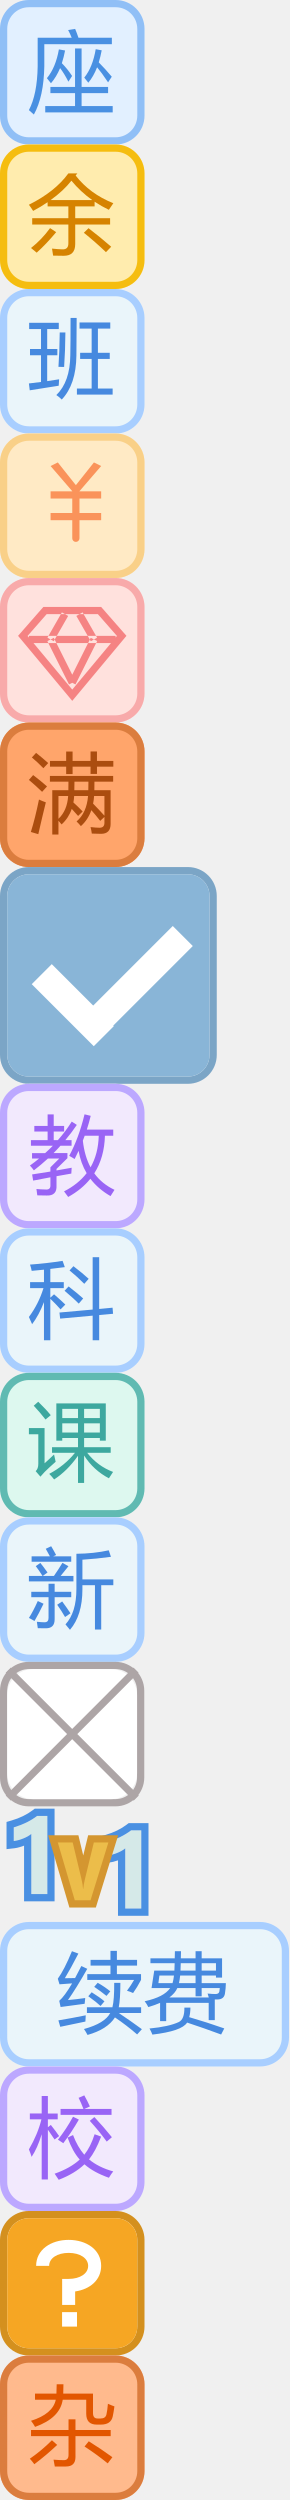
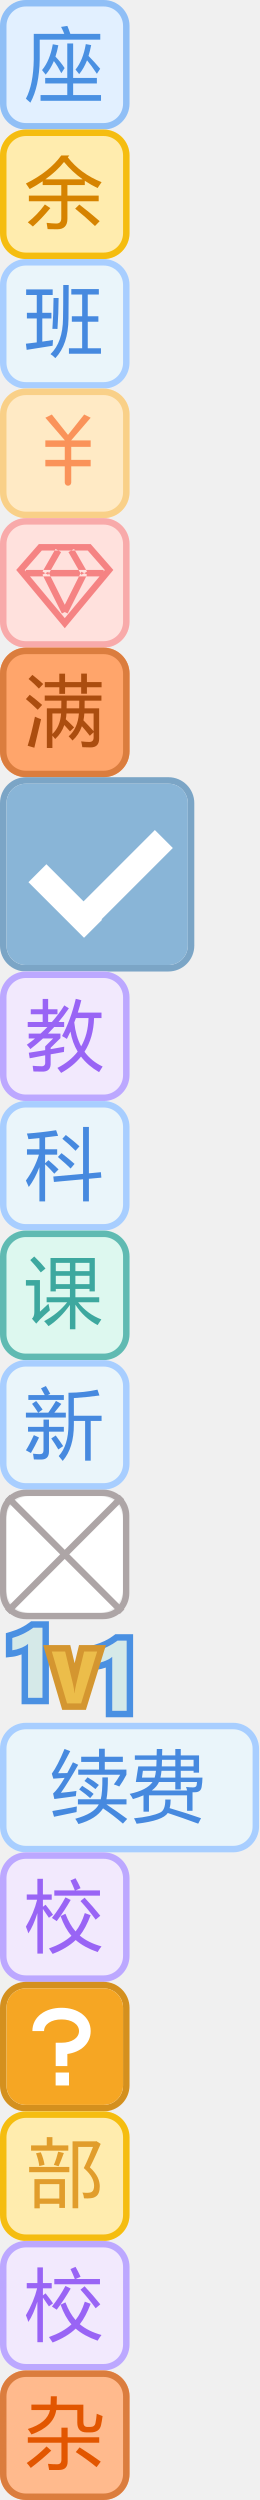
- <svg xmlns="http://www.w3.org/2000/svg" width="40" height="346" viewBox="0 0 40 346">
+ <svg xmlns="http://www.w3.org/2000/svg" width="40" height="386" viewBox="0 0 40 386">
  <svg width="20" height="20" viewBox="0 0 20 20" id="Tag-sit" y="0">
    <g fill="none" fill-rule="evenodd">
      <rect width="20" height="20" fill="#E2F0FF" rx="4" />
      <path fill="#90BFF6" fill-rule="nonzero" d="M4 1a3 3 0 0 0-3 3v12a3 3 0 0 0 3 3h12a3 3 0 0 0 3-3V4a3 3 0 0 0-3-3H4zm0-1h12a4 4 0 0 1 4 4v12a4 4 0 0 1-4 4H4a4 4 0 0 1-4-4V4a4 4 0 0 1 4-4z" />
      <path fill="#4990E2" d="M6.976 12.034h3.41V6.708h.907v5.326h3.666v.856h-3.666v1.788h4.304v.881H6.261v-.881h4.125V12.89h-3.41v-.856zm6.463-2.72c-.332.842-.728 1.545-1.214 2.132l-.562-.702c.78-.97 1.303-2.274 1.584-3.934l.83.153a16.074 16.074 0 0 1-.408 1.673c.6.6 1.2 1.265 1.8 1.98l-.51.78c-.6-.908-1.111-1.597-1.52-2.083zm-5.122.114c-.345.818-.766 1.52-1.264 2.095l-.562-.703c.817-.983 1.366-2.311 1.66-3.985l.856.154A14.762 14.762 0 0 1 8.56 8.75c.51.511.983 1.099 1.417 1.763l-.51.792c-.384-.754-.767-1.38-1.15-1.878zm7.165-4.202v.894H6.133v3.053c-.051 2.784-.524 5.007-1.443 6.68L4 15.24c.766-1.456 1.175-3.474 1.213-6.067V5.226h4.713a10.44 10.44 0 0 0-.498-1.073L10.4 4c.153.358.307.766.46 1.226h4.623z" />
    </g>
  </svg>
  <svg width="20" height="20" viewBox="0 0 20 20" id="tag-balance" y="20">
    <g fill="none" fill-rule="evenodd">
      <rect width="20" height="20" fill="#FFECAE" rx="4" />
      <path fill="#F5BD10" fill-rule="nonzero" d="M4 1a3 3 0 0 0-3 3v12a3 3 0 0 0 3 3h12a3 3 0 0 0 3-3V4a3 3 0 0 0-3-3H4zm0-1h12a4 4 0 0 1 4 4v12a4 4 0 0 1-4 4H4a4 4 0 0 1-4-4V4a4 4 0 0 1 4-4z" />
      <path fill="#D68300" d="M4.457 10.2h5.004V8.57H6.59v-.586c-.617.422-1.285.825-2.004 1.207-.164-.265-.36-.55-.586-.855C6.414 7.133 8.234 5.688 9.46 4h1.243l-.234.293c1.304 1.687 3.043 2.965 5.215 3.832-.243.336-.45.64-.621.914a16.097 16.097 0 0 1-1.97-1.125v.656H10.41v1.63h4.828v.878H10.41v2.707c0 1.078-.527 1.617-1.582 1.617-.367 0-.86-.007-1.476-.023a21.95 21.95 0 0 0-.153-.973c.586.063 1.07.098 1.453.106.54.015.809-.258.809-.82v-2.614H4.457V10.2zm5.426-5.192C9.133 5.96 8.172 6.855 7 7.69h5.766a14.907 14.907 0 0 1-2.883-2.683zm2.367 6.574a63.366 63.366 0 0 1 3.14 2.566l-.726.75a46.632 46.632 0 0 0-3.059-2.683l.645-.633zm-5.32-.012l.843.563c-.953 1.14-1.851 2.086-2.695 2.836-.219-.196-.48-.41-.785-.645.992-.781 1.871-1.699 2.637-2.754z" />
    </g>
  </svg>
  <svg width="20" height="20" viewBox="0 0 20 20" id="tag-class" y="40">
    <g fill="none" fill-rule="evenodd">
      <rect width="20" height="20" fill="#EAF5FA" rx="4" />
      <path fill="#A8CEFF" fill-rule="nonzero" d="M4 1a3 3 0 0 0-3 3v12a3 3 0 0 0 3 3h12a3 3 0 0 0 3-3V4a3 3 0 0 0-3-3H4zm0-1h12a4 4 0 0 1 4 4v12a4 4 0 0 1-4 4H4a4 4 0 0 1-4-4V4a4 4 0 0 1 4-4z" />
      <path fill="#4689DF" d="M10.645 13.773h2.039V9.672H11.09v-.844h1.594V5.477h-1.676v-.844h4.254v.844H13.55v3.351h1.64v.844h-1.64v4.101h2.039v.844h-4.945v-.844zM4 13.07c.55-.062 1.11-.13 1.676-.205V9.168H4.152v-.867h1.524V5.547h-1.64V4.68h4.1v.867H6.532V8.3h1.407v.867H6.53v3.58c.543-.078 1.094-.162 1.653-.252-.032.313-.051.61-.059.89-1.188.18-2.523.391-4.008.634L4 13.07zM9.766 4h.843c0 1.89-.011 3.629-.035 5.215-.031 2.664-.707 4.691-2.027 6.082a4.802 4.802 0 0 0-.75-.621c1.266-1.219 1.91-3.059 1.933-5.52.024-1.062.036-2.781.036-5.156zm-1.5 2.016h.785a76.34 76.34 0 0 1-.176 4.77 27.532 27.532 0 0 0-.785-.013c.101-1.375.16-2.96.176-4.757z" />
    </g>
  </svg>
  <svg width="20" height="20" viewBox="0 0 20 20" id="tag-currency" y="60">
    <g fill="none" fill-rule="evenodd">
      <rect width="20" height="20" fill="#FFEAC5" rx="4" />
      <path fill="#F9D088" fill-rule="nonzero" d="M4 1a3 3 0 0 0-3 3v12a3 3 0 0 0 3 3h12a3 3 0 0 0 3-3V4a3 3 0 0 0-3-3H4zm0-1h12a4 4 0 0 1 4 4v12a4 4 0 0 1-4 4H4a4 4 0 0 1-4-4V4a4 4 0 0 1 4-4z" />
      <path fill="#FA935A" d="M10.017 8H7v1h3v2H7v1h3v2.5a.5.5 0 1 0 1 0V12h3v-1h-3V9h3V8h-3.017L14 4.5 13 4l-2.5 3.146L8 4l-1 .5L10.017 8z" />
    </g>
  </svg>
  <svg width="20" height="20" viewBox="0 0 20 20" id="tag-diamond" y="80">
    <g fill="none" fill-rule="evenodd">
      <rect width="20" height="20" fill="#FFE1DD" rx="4" />
      <path fill="#F8AAAA" fill-rule="nonzero" d="M4 1a3 3 0 0 0-3 3v12a3 3 0 0 0 3 3h12a3 3 0 0 0 3-3V4a3 3 0 0 0-3-3H4zm0-1h12a4 4 0 0 1 4 4v12a4 4 0 0 1-4 4H4a4 4 0 0 1-4-4V4a4 4 0 0 1 4-4z" />
      <path fill="#F58383" fill-rule="nonzero" d="M6 4h8l3.5 4-7.5 9-7.5-9L6 4zm4 11.438l6.185-7.422L13.546 5H6.454l-2.64 3.016L10 15.438zM4 8h12v1H4V8zm6.447 6.276l-3-6-.894.448 3 6 .894-.448zM8.566 4.752l-2 3.5.868.496 2-3.5-.868-.496zm2 .496l2 3.5.868-.496-2-3.5-.868.496zm-.119 9.476l3-6-.894-.448-3 6 .894.448z" />
    </g>
  </svg>
  <svg width="20" height="20" viewBox="0 0 20 20" id="tag-full" y="100">
    <g fill="none" fill-rule="evenodd">
      <rect width="20" height="20" fill="#FFA56B" rx="4" />
      <path fill="#DB7D3E" fill-rule="nonzero" d="M4 1a3 3 0 0 0-3 3v12a3 3 0 0 0 3 3h12a3 3 0 0 0 3-3V4a3 3 0 0 0-3-3H4zm0-1h12a4 4 0 0 1 4 4v12a4 4 0 0 1-4 4H4a4 4 0 0 1-4-4V4a4 4 0 0 1 4-4z" />
      <path fill="#AB4D0F" d="M6.906 7.387h8.754v.797h-2.59c0 .402-.004.796-.011 1.183h2.25v4.664c0 .914-.442 1.371-1.325 1.371-.382 0-.808-.011-1.277-.035a7.65 7.65 0 0 0-.176-.902c.508.062.922.094 1.242.094.454 0 .68-.227.68-.68v-.815l-.586.545a29.944 29.944 0 0 0-1.224-1.482c-.309.887-.791 1.623-1.448 2.209a7.4 7.4 0 0 0-.597-.645c.933-.804 1.463-1.98 1.588-3.527h-1.922c-.016.313-.051.611-.106.897.438.394.865.81 1.283 1.248-.07.062-.28.27-.632.62a38.73 38.73 0 0 0-.88-.984 5.035 5.035 0 0 1-1.406 2.157c-.132-.16-.277-.332-.433-.516v1.91h-.856V9.367h2.227c.008-.406.012-.8.012-1.183H6.906v-.797zm.012-2.074h2.238V4.011h.89v1.3h2.485V4h.89v1.313h2.263v.796h-2.262v1.008h-.89V6.11h-2.485v1.02h-.89v-1.02H6.917v-.796zm-1.523 5.343c.328.157.644.285.949.387-.344 1.39-.692 2.86-1.043 4.406l-1.031-.304c.39-1.235.765-2.73 1.125-4.489zm2.695 2.666c.805-.754 1.252-1.806 1.342-3.158H8.09v3.158zm6.363-3.158h-1.43c-.023.371-.07.725-.14 1.06a52.264 52.264 0 0 1 1.57 1.67v-2.73zM4.586 7.27a31.66 31.66 0 0 1 1.922 1.57l-.68.75A37.984 37.984 0 0 0 4 7.938l.586-.668zm5.701 2.097h1.934c.008-.367.013-.762.017-1.183h-1.933c-.004.34-.01.734-.018 1.183zM4.997 4.2c.538.422 1.097.89 1.675 1.406-.242.25-.465.489-.668.715A18.851 18.851 0 0 0 4.41 4.832l.586-.633z" />
    </g>
  </svg>
  <svg width="30" height="30" viewBox="0 0 30 30" id="tag-hook" y="120">
    <g fill="none" fill-rule="evenodd">
      <path fill="#7BA5C6" fill-rule="nonzero" d="M4 1a3 3 0 0 0-3 3v22a3 3 0 0 0 3 3h22a3 3 0 0 0 3-3V4a3 3 0 0 0-3-3H4zm0-1h22a4 4 0 0 1 4 4v22a4 4 0 0 1-4 4H4a4 4 0 0 1-4-4V4a4 4 0 0 1 4-4z" />
      <rect width="28" height="28" x="1" y="1" fill="#89B5D7" rx="3" />
      <g fill="#FFF" transform="translate(4 8)">
        <path d="M3.164 5.436l8.584 8.584-2.774 2.774L.391 8.21z" />
        <path d="M22.683 2.932L9.13 16.486l-2.774-2.774L19.909.158z" />
      </g>
    </g>
  </svg>
  <svg width="20" height="20" viewBox="0 0 20 20" id="tag-jiaocai" y="150">
    <g fill="none" fill-rule="evenodd">
      <rect width="20" height="20" fill="#F2E9FD" rx="4" />
      <path fill="#BCA8FF" fill-rule="nonzero" d="M4 1a3 3 0 0 0-3 3v12a3 3 0 0 0 3 3h12a3 3 0 0 0 3-3V4a3 3 0 0 0-3-3H4zm0-1h12a4 4 0 0 1 4 4v12a4 4 0 0 1-4 4H4a4 4 0 0 1-4-4V4a4 4 0 0 1 4-4z" />
      <path fill="#9964F5" d="M9.578 9.963c.883-1.625 1.59-3.54 2.121-5.742l.856.21c-.157.641-.336 1.278-.54 1.91h3.657v.845h-1.149c-.054 2.015-.546 3.75-1.476 5.203.71.976 1.644 1.738 2.8 2.285-.218.32-.402.61-.55.867-1.14-.656-2.07-1.457-2.79-2.402-.788.984-1.812 1.824-3.07 2.52-.14-.204-.332-.462-.574-.774 1.305-.664 2.348-1.504 3.13-2.52-.548-.914-.919-1.945-1.114-3.094-.18.383-.363.762-.55 1.137-.25-.164-.5-.312-.75-.445zm.352-4.734l.703.457a24.11 24.11 0 0 1-1.594 2.109h.867v.773H8.371c-.312.352-.633.692-.96 1.02h1.921v.703L7.82 11.779v.211c.633-.11 1.332-.234 2.098-.375-.023.297-.04.567-.047.809-.64.11-1.324.23-2.05.363v1.277c.054.97-.4 1.434-1.36 1.395-.336 0-.77-.008-1.3-.023-.032-.25-.071-.543-.118-.88.367.04.785.063 1.254.071.492.047.719-.172.68-.656v-1.032c-.758.141-1.555.293-2.391.457l-.14-.855c.648-.094 1.491-.227 2.53-.398v-.586l1.231-1.22h-1.57A30.125 30.125 0 0 1 4.69 11.98a6.71 6.71 0 0 0-.55-.668c.453-.32.875-.645 1.265-.973h-.972v-.75H6.25c.367-.328.723-.668 1.066-1.02H4.281v-.773H6.59V6.6H4.75v-.774h1.84V4.232h.844v1.594h1.441V6.6H7.434v1.195h.574A19.105 19.105 0 0 0 9.93 5.229zm1.535 2.636c.156 1.422.512 2.653 1.066 3.692.711-1.235 1.09-2.692 1.137-4.371h-1.945a12.06 12.06 0 0 1-.258.68z" />
    </g>
  </svg>
  <svg width="20" height="20" viewBox="0 0 20 20" id="tag-kemu" y="170">
    <g fill="none" fill-rule="evenodd">
      <rect fill="#EAF5FA" width="20" height="20" rx="4" />
      <path d="M4 1a3 3 0 0 0-3 3v12a3 3 0 0 0 3 3h12a3 3 0 0 0 3-3V4a3 3 0 0 0-3-3H4zm0-1h12a4 4 0 0 1 4 4v12a4 4 0 0 1-4 4H4a4 4 0 0 1-4-4V4a4 4 0 0 1 4-4z" fill="#A8CEFF" fill-rule="nonzero" />
      <path d="M4 12.273a13.092 13.092 0 0 0 2.016-3.996H4.164v-.832h1.922V5.723c-.602.062-1.168.117-1.7.164a5.952 5.952 0 0 0-.234-.867 54.21 54.21 0 0 0 4.512-.516l.305.867c-.703.094-1.371.176-2.004.246v1.828h1.863v.832H6.965v1.325l.515-.47c.563.485 1.082.958 1.56 1.419l-.657.668c-.5-.563-.973-1.051-1.418-1.465v5.742h-.88v-5.285c-.46 1.203-1.007 2.223-1.64 3.059-.133-.32-.28-.653-.445-.997zm4.23-.62l4.594-.41V4h.903v7.16l1.851-.176.07.844-1.921.176v3.492h-.903v-3.41l-4.5.41-.094-.844zm1.395-5.825l.54-.586c.866.664 1.57 1.246 2.108 1.746l-.609.692a25.533 25.533 0 0 0-2.039-1.852zm-.691 2.813l.562-.598c.89.695 1.563 1.25 2.016 1.664l-.61.715c-.367-.383-1.023-.977-1.968-1.781z" fill="#4689DF" />
    </g>
  </svg>
  <svg width="20" height="20" viewBox="0 0 20 20" id="tag-lesson" y="190">
    <g fill="none" fill-rule="evenodd">
      <rect width="20" height="20" fill="#DDF8EF" rx="4" />
      <path fill="#60BAB2" fill-rule="nonzero" d="M4 1a3 3 0 0 0-3 3v12a3 3 0 0 0 3 3h12a3 3 0 0 0 3-3V4a3 3 0 0 0-3-3H4zm0-1h12a4 4 0 0 1 4 4v12a4 4 0 0 1-4 4H4a4 4 0 0 1-4-4V4a4 4 0 0 1 4-4z" />
      <path fill="#3DA89F" d="M15.648 13.715l-.574.879a8.879 8.879 0 0 1-3.433-3.153v3.797h-.844v-3.761c-.98 1.39-2.082 2.484-3.305 3.28a8.563 8.563 0 0 0-.68-.773c1.442-.77 2.63-1.742 3.563-2.918H7.199v-.773h3.598V9.016h-2.18v.375h-.82V4.234h6.844v5.157h-.82v-.375h-2.18v1.277h3.68v.773h-3.258c.964 1.23 2.16 2.114 3.585 2.649zm-7.945-1.406c-.586.515-1.094.984-1.523 1.406-.22.226-.414.445-.586.656l-.657-.762c.243-.226.364-.562.364-1.007V8.5H4v-.855h2.168v4.875c.39-.344.828-.75 1.312-1.22.063.337.137.673.223 1.009zm6.117-7.325h-2.18v1.278h2.18V4.984zm-2.18 3.282h2.18V6.988h-2.18v1.278zM8.618 6.262h2.18V4.984h-2.18v1.278zm0 2.004h2.18V6.988h-2.18v1.278zM5.29 4c.703.68 1.281 1.3 1.734 1.863l-.726.598a26.17 26.17 0 0 0-1.629-1.91L5.289 4z" />
    </g>
  </svg>
  <svg width="20" height="20" viewBox="0 0 20 20" id="tag-new" y="210">
    <g fill="none" fill-rule="evenodd">
      <rect width="20" height="20" fill="#EAF5FA" rx="4" />
      <path fill="#A8CEFF" fill-rule="nonzero" d="M4 1a3 3 0 0 0-3 3v12a3 3 0 0 0 3 3h12a3 3 0 0 0 3-3V4a3 3 0 0 0-3-3H4zm0-1h12a4 4 0 0 1 4 4v12a4 4 0 0 1-4 4H4a4 4 0 0 1-4-4V4a4 4 0 0 1 4-4z" />
      <path fill="#4689DF" d="M10.574 5.043c1.617-.016 3.11-.176 4.477-.48l.304.902a55.65 55.65 0 0 1-3.949.398v2.73h4.278v.798h-1.676v6.14h-.867v-6.14h-1.735v.574c0 2.398-.574 4.265-1.722 5.601a15.701 15.701 0 0 0-.621-.75c1.007-1.101 1.511-2.73 1.511-4.886V5.043zm-6.246 5.262h2.39V9.19h.845v1.114h2.296v.75H7.563v3.058c0 .828-.399 1.242-1.196 1.242-.336 0-.715-.003-1.137-.011a22.387 22.387 0 0 0-.128-.89c.453.046.808.07 1.066.07.367 0 .55-.2.55-.598v-2.871h-2.39v-.75zM4 8.113h1.887c-.332-.527-.645-.98-.938-1.36l.633-.444c.258.312.59.753.996 1.324l-.662.48h1.547c.426-.613.818-1.218 1.178-1.816l.832.469c-.38.488-.74.937-1.084 1.347h1.775v.75H4v-.75zm.375-2.718h2.531a32.11 32.11 0 0 0-.574-1.043L7.082 4c.242.398.469.8.68 1.207l-.393.188h2.49v.75H4.375v-.75zm.855 6.187l.797.375c-.422.883-.84 1.68-1.254 2.39A8.632 8.632 0 0 0 4 13.927c.383-.594.793-1.375 1.23-2.344zm3.375.059c.438.593.82 1.14 1.149 1.64l-.75.516a19.184 19.184 0 0 0-1.09-1.7l.691-.456z" />
    </g>
  </svg>
  <svg width="20" height="20" viewBox="0 0 20 20" id="tag-notoption" y="230">
    <g fill="none" fill-rule="evenodd">
      <path fill="#ADA5A6" fill-rule="nonzero" d="M3.993 1A2.997 2.997 0 0 0 1 4v12c0 1.657 1.34 3 2.993 3h11.98a2.997 2.997 0 0 0 2.994-3V4c0-1.657-1.34-3-2.994-3H3.993zm0-1h11.98a3.997 3.997 0 0 1 3.994 4v12c0 2.21-1.788 4-3.994 4H3.993A3.997 3.997 0 0 1 0 16V4c0-2.21 1.788-4 3.993-4z" />
      <path fill="#FFF" d="M4.594 1.002h10.78a3.597 3.597 0 0 1 3.594 3.6V15.4c0 1.988-1.608 3.6-3.593 3.6H4.594A3.597 3.597 0 0 1 1 15.4V4.601c0-1.988 1.609-3.6 3.594-3.6z" />
      <path stroke="#ADA5A6" stroke-linecap="square" d="M1.498 1.5l17.002 17m-.03-17l-16.972 17" />
    </g>
  </svg>
  <svg width="21" height="16" viewBox="0 0 21 16" id="tag-oneToOne" y="250">
    <g fill="none" fill-rule="evenodd">
      <path fill="#D5E9E8" d="M19.553 3.321v10.822H17.33V5.81c-.273.237-.647.45-1.121.639a5.15 5.15 0 0 1-1.306.352V4.907c1.249-.364 2.329-.893 3.24-1.586h1.409z" />
      <path fill="#4A90E2" fill-rule="nonzero" d="M19.553 3.321h-1.409c-.911.693-1.991 1.222-3.24 1.586v1.894a5.15 5.15 0 0 0 1.306-.352c.474-.19.848-.402 1.121-.64v8.334h2.222V3.32zm-4.535 4.473l-1.114.128V4.158l.72-.21c1.135-.332 2.105-.807 2.915-1.423l.269-.204h2.745v12.822H16.33v-7.67c-.46.166-.897.274-1.313.321z" />
      <path fill="#D5E9E8" d="M6.553 1.321v10.822H4.33V3.81c-.273.237-.647.45-1.121.639a5.15 5.15 0 0 1-1.306.352V2.907c1.249-.364 2.329-.893 3.24-1.586h1.409z" />
      <path fill="#4A90E2" fill-rule="nonzero" d="M6.553 1.321H5.144c-.911.693-1.991 1.222-3.24 1.586v1.894a5.15 5.15 0 0 0 1.306-.352c.474-.19.848-.402 1.121-.64v8.334h2.222V1.32zM2.018 5.794l-1.114.128V2.158l.72-.21C2.759 1.615 3.729 1.14 4.539.524l.269-.204h2.745v12.822H3.33V5.44c-.46.166-.897.307-1.313.354z" />
      <path fill="#D49630" fill-rule="nonzero" d="M11.521 6.796L12.201 4h4.155l-3.09 10H9.604L6.663 4h4.187l.184.766.487 2.03z" />
      <path fill="#ECBD4A" d="M15 5l-2.472 8h-2.175L8 5h2.061l1.21 5.034c.13.55.204 1.01.22 1.382h.03c.032-.381.11-.827.232-1.338L12.986 5H15z" />
    </g>
  </svg>
  <svg width="40" height="20" viewBox="0 0 40 20" id="tag-renew" y="266">
    <g fill="none" fill-rule="evenodd">
      <rect width="40" height="20" fill="#EAF5FA" rx="4" />
      <path fill="#A8CEFF" fill-rule="nonzero" d="M4 1a3 3 0 0 0-3 3v12a3 3 0 0 0 3 3h32a3 3 0 0 0 3-3V4a3 3 0 0 0-3-3H4zm0-1h32a4 4 0 0 1 4 4v12a4 4 0 0 1-4 4H4a4 4 0 0 1-4-4V4a4 4 0 0 1 4-4z" />
      <path fill="#4689DF" d="M12.078 7.223h3.211V6.039h-2.754v-.797h2.754V4h.89v1.242h2.79v.797h-2.79v1.184h3.34v.797c-.359.687-.726 1.292-1.101 1.816a5.473 5.473 0 0 0-.844-.316c.375-.5.703-1 .985-1.5h-6.48v-.797zm-.047 4.582h3.528c.18-.72.261-1.844.246-3.375h.855c0 1.484-.074 2.61-.223 3.375h3.094v.797h-3.093a81.85 81.85 0 0 1 3.199 2.238l-.657.726a32.287 32.287 0 0 0-3.07-2.355c-.703 1.102-1.969 1.91-3.797 2.426a6.696 6.696 0 0 0-.492-.82c1.922-.524 3.133-1.262 3.633-2.215H12.03v-.797zm-2.625-.996a44.041 44.041 0 0 0 2.39-.282c-.03.336-.058.602-.081.797-.914.11-2.024.258-3.328.446l-.188-.856C8.684 10.5 9.277 9.695 9.98 8.5c-.718.047-1.3.09-1.746.129L8 7.855c.594-.812 1.246-2.082 1.957-3.808l.89.328c-.702 1.375-1.327 2.512-1.874 3.41.414 0 .886-.008 1.418-.023.273-.5.562-1.055.867-1.664l.82.386c-.992 1.758-1.883 3.2-2.672 4.325zM8.082 13.62c1.227-.203 2.488-.437 3.785-.703-.031.422-.047.71-.047.867-1.14.227-2.3.469-3.48.727l-.258-.89zm4.137-3.34l.469-.55c.765.476 1.355.894 1.769 1.253l-.539.645c-.352-.336-.918-.785-1.7-1.348zm.82-1.3l.48-.563c.626.352 1.208.746 1.747 1.184l-.528.632A24.74 24.74 0 0 0 13.04 8.98zm7.781-3.95h3.364c.015-.351.023-.68.023-.984h.844c0 .305-.008.633-.024.984h2.04v-.984h.843v.984h2.824v2.672h-.843V7.41h-1.98v1.055h3.35a10.05 10.05 0 0 1-.128 1.441c-.086.547-.438.82-1.055.82h-.351v2.86h-.844v-2.39H23v2.53h-.844v-2.53c-.476.21-1.02.406-1.629.585a4.454 4.454 0 0 0-.504-.808c1.782-.383 2.957-.993 3.528-1.828h-2.578l.375-2.415h2.789c.023-.304.035-.644.035-1.02H20.82v-.679zm7.91 4.875c.438.047.801.07 1.09.07.313 0 .492-.117.54-.351a3.82 3.82 0 0 0 .058-.48H27.91v1.148h-.844V9.145h-2.52c-.21.476-.577.91-1.1 1.3h5.449a8.973 8.973 0 0 0-.165-.539zm-3.21 1.946h.832c0 .5-.055.941-.165 1.324a92.966 92.966 0 0 1 4.852 1.558l-.434.844a135.802 135.802 0 0 0-4.71-1.652c-.485.789-2.086 1.344-4.805 1.664a5.491 5.491 0 0 0-.399-.844c1.805-.172 3.16-.473 4.067-.902.523-.258.777-.922.762-1.992zm-.75-3.387h2.296V7.41h-2.132c-.04.414-.094.766-.164 1.055zm-2.848 0h1.957c.086-.274.152-.625.2-1.055h-2.017l-.14 1.055zM24.98 6.73h2.086V5.71h-2.05c0 .368-.012.708-.036 1.02zm4.91-1.02h-1.98v1.02h1.98V5.71z" />
    </g>
  </svg>
  <svg width="20" height="20" viewBox="0 0 20 20" id="tag-school" y="286">
    <g fill="none" fill-rule="evenodd">
      <rect width="20" height="20" fill="#F2E9FD" rx="4" />
      <path fill="#BCA8FF" fill-rule="nonzero" d="M4 1a3 3 0 0 0-3 3v12a3 3 0 0 0 3 3h12a3 3 0 0 0 3-3V4a3 3 0 0 0-3-3H4zm0-1h12a4 4 0 0 1 4 4v12a4 4 0 0 1-4 4H4a4 4 0 0 1-4-4V4a4 4 0 0 1 4-4z" />
      <path fill="#9964F5" d="M4 11.477c.82-1.399 1.398-2.786 1.734-4.16H4.13v-.81h1.64V4.083h.856v2.426h1.36v.808h-1.36v1.09l.41-.316c.555.703.938 1.219 1.149 1.547l-.633.468c-.242-.367-.551-.82-.926-1.359v6.89H5.77V9.38c-.407 1.32-.872 2.363-1.395 3.129A10.37 10.37 0 0 0 4 11.477zm6.105-1.993c.422 1.11.942 2.02 1.56 2.73.577-.71 1.054-1.655 1.429-2.835l.902.328c-.516 1.352-1.074 2.402-1.676 3.152.883.735 2 1.29 3.352 1.664-.188.227-.387.52-.598.88-1.406-.493-2.535-1.114-3.386-1.864-.899.86-2.086 1.574-3.563 2.145-.156-.25-.344-.532-.563-.844 1.446-.508 2.602-1.16 3.47-1.957-.665-.75-1.223-1.762-1.677-3.035l.75-.364zM8.383 5.875h3.164a17.066 17.066 0 0 0-.668-1.535l.785-.34c.305.54.563 1.05.774 1.535l-.762.34h3.761v.82H8.383v-.82zm1.722 1.078l.81.399a32.026 32.026 0 0 1-2.157 3.27c-.235-.165-.48-.329-.738-.493a21.337 21.337 0 0 0 2.085-3.176zm2.32.574L13.06 7c.851.906 1.66 1.836 2.425 2.79l-.714.608a32.123 32.123 0 0 0-2.344-2.87z" />
    </g>
  </svg>
  <svg width="20" height="20" viewBox="0 0 20 20" id="tag-waitpos" y="306">
    <g fill="none" fill-rule="evenodd">
      <path fill="#D4901E" fill-rule="nonzero" d="M4 1a3 3 0 0 0-3 3v12a3 3 0 0 0 3 3h12a3 3 0 0 0 3-3V4a3 3 0 0 0-3-3H4zm0-1h12a4 4 0 0 1 4 4v12a4 4 0 0 1-4 4H4a4 4 0 0 1-4-4V4a4 4 0 0 1 4-4z" />
      <rect width="18" height="18" x="1" y="1" fill="#F6A623" rx="3" />
      <path fill="#FFF" d="M14 7.6C14 5.358 11.963 4 9.5 4S5 5.358 5 7.6h1.8c0-1.058 1.113-1.8 2.7-1.8 1.587 0 2.7.742 2.7 1.8s-1.113 1.8-2.7 1.8h-.9V13h1.8v-1.863c2.04-.29 3.6-1.575 3.6-3.537zM8.59 14h2.067v2H8.59z" />
    </g>
  </svg>
-   <svg width="20" height="20" viewBox="0 0 20 20" id="tag-zafei" y="326">
+   <svg width="20" height="20" viewBox="0 0 20 20" id="tag-xbdepartment" y="326">
+     <g fill="none" fill-rule="evenodd">
+       <rect fill="#FFECAE" fill-rule="nonzero" width="20" height="20" rx="4" />
+       <text font-family="MicrosoftYaHeiUI, Microsoft YaHei UI" font-size="12" fill="#D68300" fill-opacity=".75">
+         <tspan x="4" y="14">部</tspan>
+       </text>
+       <path d="M4 1a3 3 0 0 0-3 3v12a3 3 0 0 0 3 3h12a3 3 0 0 0 3-3V4a3 3 0 0 0-3-3H4zm0-1h12a4 4 0 0 1 4 4v12a4 4 0 0 1-4 4H4a4 4 0 0 1-4-4V4a4 4 0 0 1 4-4z" fill="#F5BD10" fill-rule="nonzero" />
+     </g>
+   </svg>
+   <svg width="20" height="20" viewBox="0 0 20 20" id="tag-xbschool" y="346">
+     <g fill-rule="nonzero" fill="none">
+       <rect fill="#F2E9FD" width="20" height="20" rx="4" />
+       <path d="M4 1a3 3 0 0 0-3 3v12a3 3 0 0 0 3 3h12a3 3 0 0 0 3-3V4a3 3 0 0 0-3-3H4zm0-1h12a4 4 0 0 1 4 4v12a4 4 0 0 1-4 4H4a4 4 0 0 1-4-4V4a4 4 0 0 1 4-4z" fill="#BCA8FF" />
+       <path d="M4 11.477c.82-1.399 1.398-2.786 1.734-4.16H4.13v-.81h1.64V4.083h.856v2.426h1.36v.808h-1.36v1.09l.41-.316c.555.703.938 1.219 1.149 1.547l-.633.468c-.242-.367-.551-.82-.926-1.359v6.89H5.77V9.38c-.407 1.32-.872 2.363-1.395 3.129A10.37 10.37 0 0 0 4 11.477zm6.105-1.993c.422 1.11.942 2.02 1.56 2.73.577-.71 1.054-1.655 1.429-2.835l.902.328c-.516 1.352-1.074 2.402-1.676 3.152.883.735 2 1.29 3.352 1.664-.188.227-.387.52-.598.88-1.406-.493-2.535-1.114-3.386-1.864-.899.86-2.086 1.574-3.563 2.145-.156-.25-.344-.532-.563-.844 1.446-.508 2.602-1.16 3.47-1.957-.665-.75-1.223-1.762-1.677-3.035l.75-.364zM8.383 5.875h3.164a17.066 17.066 0 0 0-.668-1.535l.785-.34c.305.54.563 1.05.774 1.535l-.762.34h3.761v.82H8.383v-.82zm1.722 1.078l.81.399a32.026 32.026 0 0 1-2.157 3.27c-.235-.165-.48-.329-.738-.493a21.337 21.337 0 0 0 2.085-3.176zm2.32.574L13.06 7c.851.906 1.66 1.836 2.425 2.79l-.714.608a32.123 32.123 0 0 0-2.344-2.87z" fill="#9964F5" />
+     </g>
+   </svg>
+   <svg width="20" height="20" viewBox="0 0 20 20" id="tag-zafei" y="366">
    <g fill="none" fill-rule="evenodd">
      <rect width="20" height="20" fill="#FFBA8D" rx="4" />
      <path fill="#DB7D3E" fill-rule="nonzero" d="M4 1a3 3 0 0 0-3 3v12a3 3 0 0 0 3 3h12a3 3 0 0 0 3-3V4a3 3 0 0 0-3-3H4zm0-1h12a4 4 0 0 1 4 4v12a4 4 0 0 1-4 4H4a4 4 0 0 1-4-4V4a4 4 0 0 1 4-4z" />
      <path fill="#E25600" d="M12.871 5.275v2.696c0 .5.211.75.633.75h.41c.469 0 .742-.192.82-.575.086-.382.153-.87.2-1.464.39.172.691.293.902.363-.07.531-.148.996-.234 1.394-.165.75-.707 1.125-1.63 1.125h-.597c-.96 0-1.441-.503-1.441-1.511V6.119H8.682c-.25 1.684-1.526 2.938-3.827 3.762a6.58 6.58 0 0 0-.562-.844c2.012-.633 3.154-1.605 3.428-2.918H4.844v-.844h2.965c.023-.379.035-.808.035-1.289h.937c0 .48-.01.91-.029 1.29h4.12zm-8.578 5.04h5.191V8.837h.961v1.476h4.875v.844h-4.875v2.895c0 .875-.441 1.312-1.324 1.312H7.586l-.176-.949c.5.047.977.07 1.43.07.43 0 .644-.238.644-.715v-2.613H4.293v-.844zm7.406 2.285l.586-.727a55.334 55.334 0 0 1 3.27 2.203l-.645.856A37.004 37.004 0 0 0 11.7 12.6zm-4.511-.868l.726.645c-1 .945-2.055 1.836-3.164 2.672a7.15 7.15 0 0 0-.621-.762 22.007 22.007 0 0 0 3.059-2.555z" />
    </g>
  </svg>
</svg>
